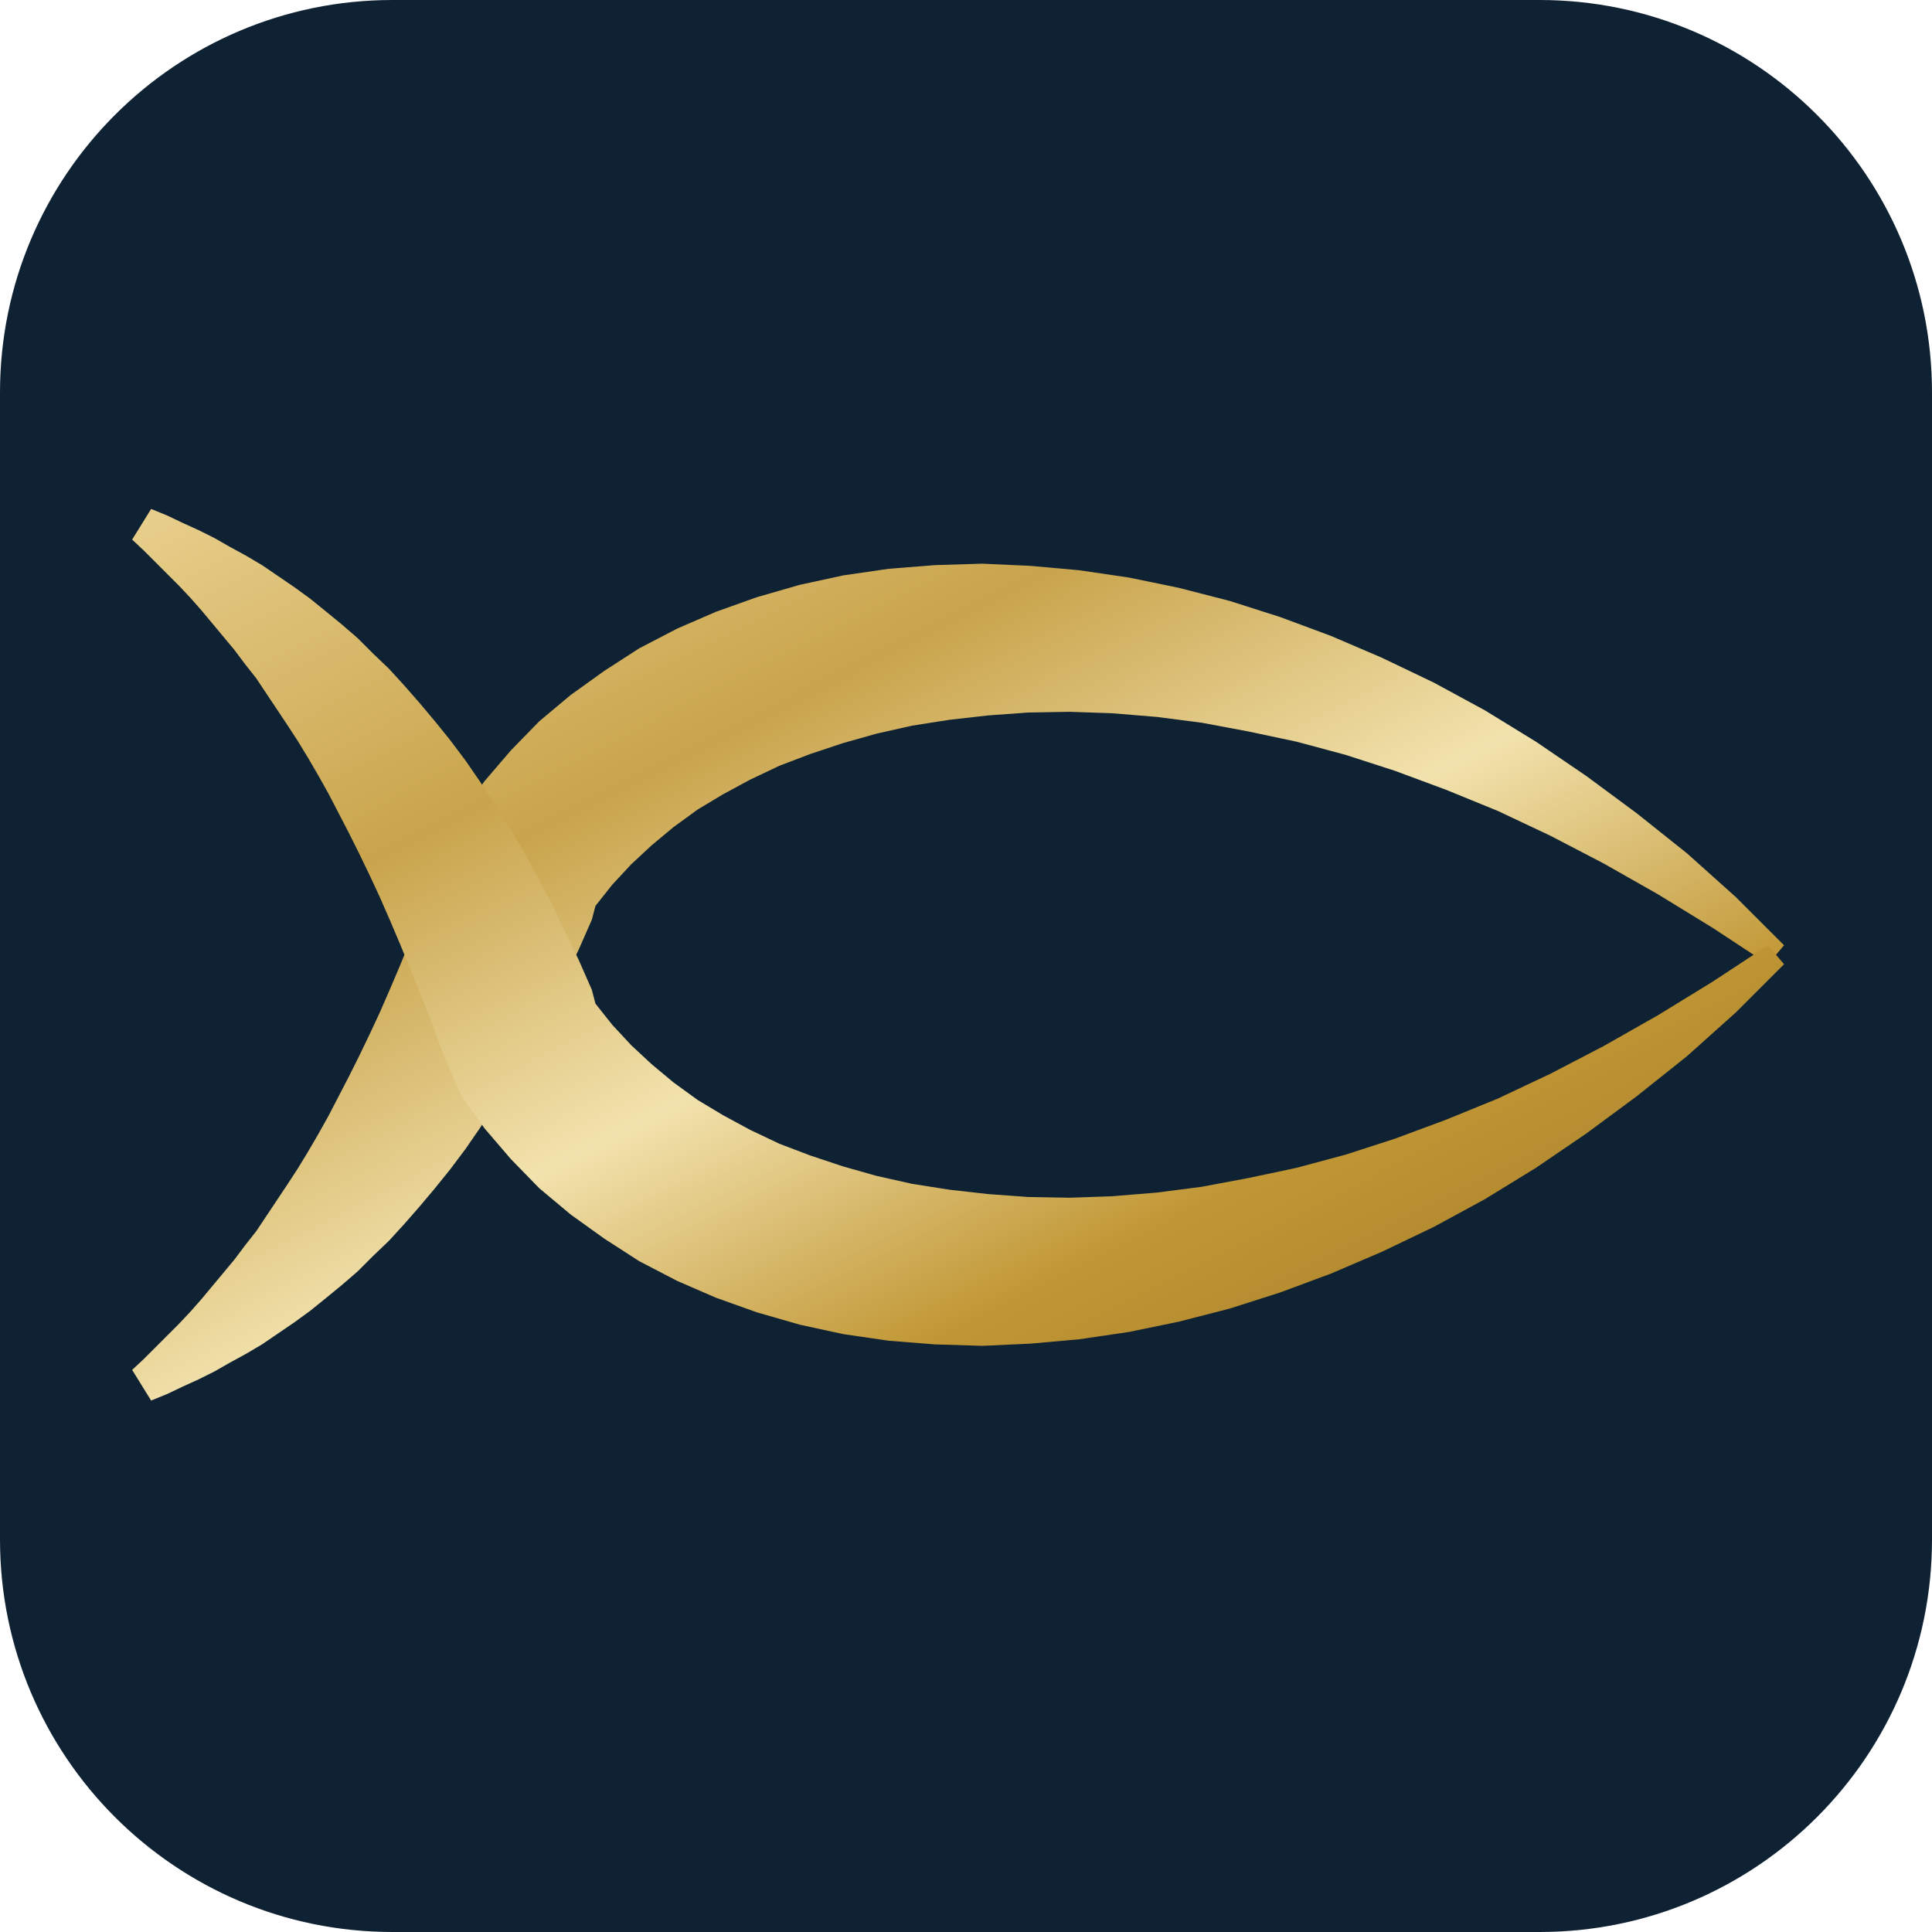
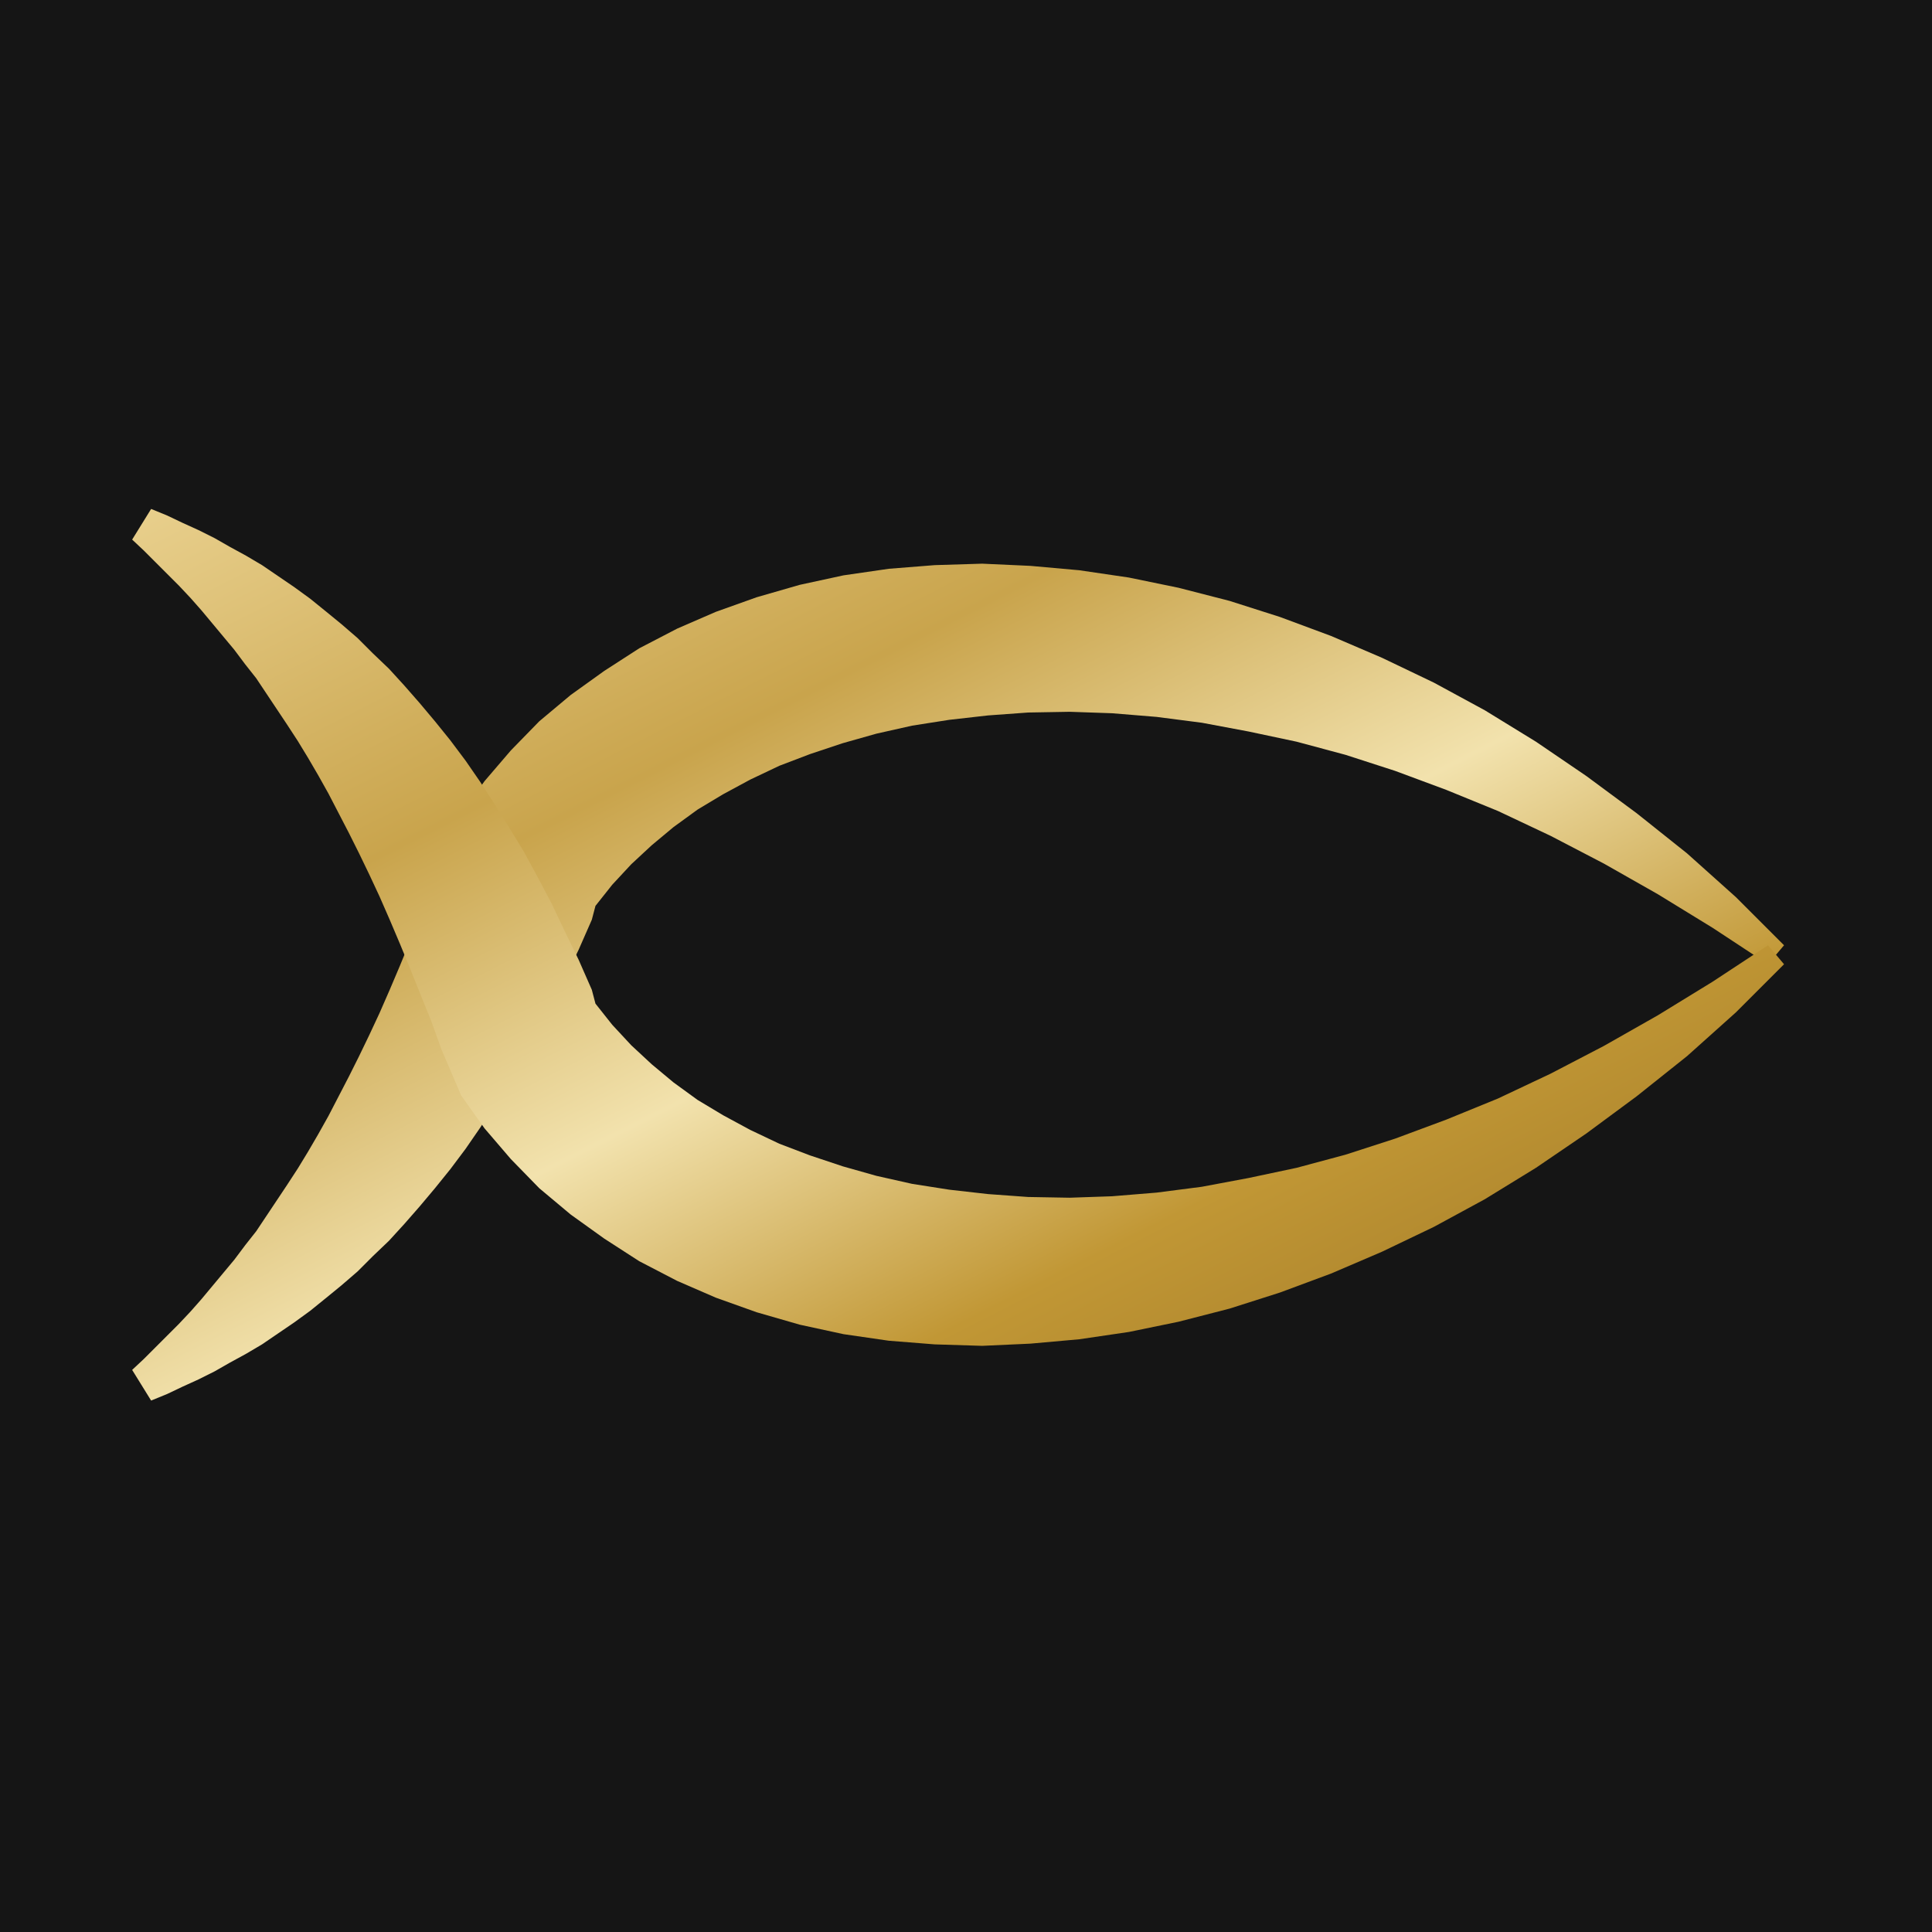
<svg xmlns="http://www.w3.org/2000/svg" viewBox="0 0 64 64" role="img" aria-label="House Leila">
  <defs>
    <linearGradient id="g" x1="0" y1="0" x2="1" y2="1">
      <stop offset="0" stop-color="#e8cf8c" />
      <stop offset=".28" stop-color="#c9a44c" />
      <stop offset=".52" stop-color="#f2e2ad" />
      <stop offset=".74" stop-color="#c19735" />
      <stop offset="1" stop-color="#9c7526" />
    </linearGradient>
  </defs>
-   <rect width="64" height="64" rx="13" fill="#0f2233" />
+   <rect width="64" height="64" rx="0" fill="#151515" />
  <g transform="translate(3 13.5) scale(.2417)" fill="url(#g)">
    <path d="M8.3,136.1 10.5,135.2 12.6,134.2 14.8,133.2 17.0,132.1 19.1,130.9 21.3,129.7 23.5,128.4 25.7,126.9 27.9,125.4 30.1,123.8 32.2,122.1 34.4,120.3 36.6,118.4 38.7,116.3 40.9,114.2 43.0,111.9 45.1,109.5 47.2,107.0 49.3,104.4 51.4,101.6 53.4,98.7 55.4,95.6 57.4,92.4 59.4,89.1 61.3,85.6 63.2,82.0 65.0,78.2 66.9,74.3 68.7,70.2 69.2,68.3 71.5,65.4 74.1,62.6 76.9,60.0 79.9,57.5 83.2,55.1 86.7,53.0 90.4,51.0 94.4,49.1 98.6,47.5 103.1,46.0 107.7,44.7 112.6,43.6 117.7,42.8 123.0,42.2 128.5,41.8 134.2,41.7 140.0,41.9 146.1,42.4 152.3,43.2 158.7,44.4 165.3,45.8 172.0,47.6 178.8,49.8 185.8,52.4 192.9,55.3 200.1,58.7 207.4,62.5 214.8,66.7 222.3,71.3 229.9,76.3 L232.1,73.7 225.5,67.1 218.8,61.1 211.9,55.6 205.0,50.5 198.1,45.8 191.1,41.5 184.1,37.7 177.0,34.3 170.0,31.3 163.0,28.7 156.1,26.5 149.1,24.7 142.3,23.3 135.5,22.3 128.8,21.7 122.2,21.4 115.7,21.6 109.4,22.1 103.2,23.0 97.2,24.3 91.3,26.0 85.7,28.0 80.4,30.3 75.2,33.0 70.4,36.1 65.8,39.4 61.5,43.0 57.6,47.0 54.0,51.2 50.8,55.7 48.1,62.0 46.7,65.9 45.2,69.6 43.8,73.1 42.4,76.5 41.0,79.8 39.6,83.0 38.2,86.0 36.8,88.9 35.4,91.7 34.0,94.4 32.6,97.1 31.2,99.6 29.8,102.0 28.4,104.3 26.9,106.6 25.5,108.7 24.1,110.8 22.7,112.9 21.2,114.8 19.7,116.8 18.2,118.6 16.7,120.4 15.2,122.2 13.7,123.9 12.1,125.6 10.5,127.2 8.9,128.8 7.3,130.4 5.7,131.9 Z" />
    <path d="M5.7,18.1 7.3,19.6 8.9,21.2 10.5,22.8 12.1,24.4 13.7,26.1 15.2,27.8 16.7,29.6 18.2,31.4 19.7,33.2 21.2,35.2 22.7,37.1 24.1,39.2 25.5,41.3 26.9,43.4 28.4,45.7 29.8,48.0 31.2,50.4 32.6,52.9 34.0,55.6 35.4,58.3 36.8,61.1 38.2,64.0 39.6,67.0 41.0,70.2 42.4,73.5 43.8,76.9 45.2,80.4 46.7,84.1 48.1,88.0 50.8,94.3 54.0,98.8 57.6,103.0 61.5,107.0 65.8,110.6 70.4,113.9 75.2,117.0 80.4,119.7 85.7,122.0 91.3,124.0 97.2,125.7 103.2,127.0 109.4,127.9 115.7,128.4 122.2,128.6 128.8,128.3 135.5,127.7 142.3,126.7 149.1,125.3 156.1,123.5 163.0,121.3 170.0,118.7 177.0,115.7 184.1,112.3 191.1,108.5 198.1,104.2 205.0,99.5 211.9,94.4 218.8,88.9 225.5,82.9 232.1,76.3 L229.9,73.7 222.3,78.7 214.8,83.3 207.4,87.5 200.1,91.3 192.9,94.7 185.8,97.6 178.8,100.2 172.0,102.4 165.3,104.2 158.7,105.6 152.3,106.8 146.1,107.6 140.0,108.1 134.2,108.3 128.5,108.2 123.0,107.8 117.7,107.2 112.6,106.4 107.7,105.3 103.1,104.0 98.6,102.5 94.4,100.9 90.4,99.0 86.7,97.0 83.2,94.9 79.9,92.5 76.9,90.0 74.1,87.4 71.5,84.6 69.2,81.7 68.7,79.8 66.9,75.7 65.0,71.8 63.2,68.0 61.3,64.4 59.4,60.9 57.4,57.6 55.4,54.4 53.4,51.3 51.4,48.4 49.3,45.6 47.2,43.0 45.1,40.5 43.0,38.1 40.9,35.8 38.7,33.7 36.6,31.6 34.4,29.7 32.2,27.9 30.1,26.2 27.9,24.6 25.7,23.1 23.5,21.6 21.3,20.3 19.1,19.1 17.0,17.9 14.8,16.8 12.6,15.8 10.5,14.8 8.3,13.9 Z" />
  </g>
</svg>
